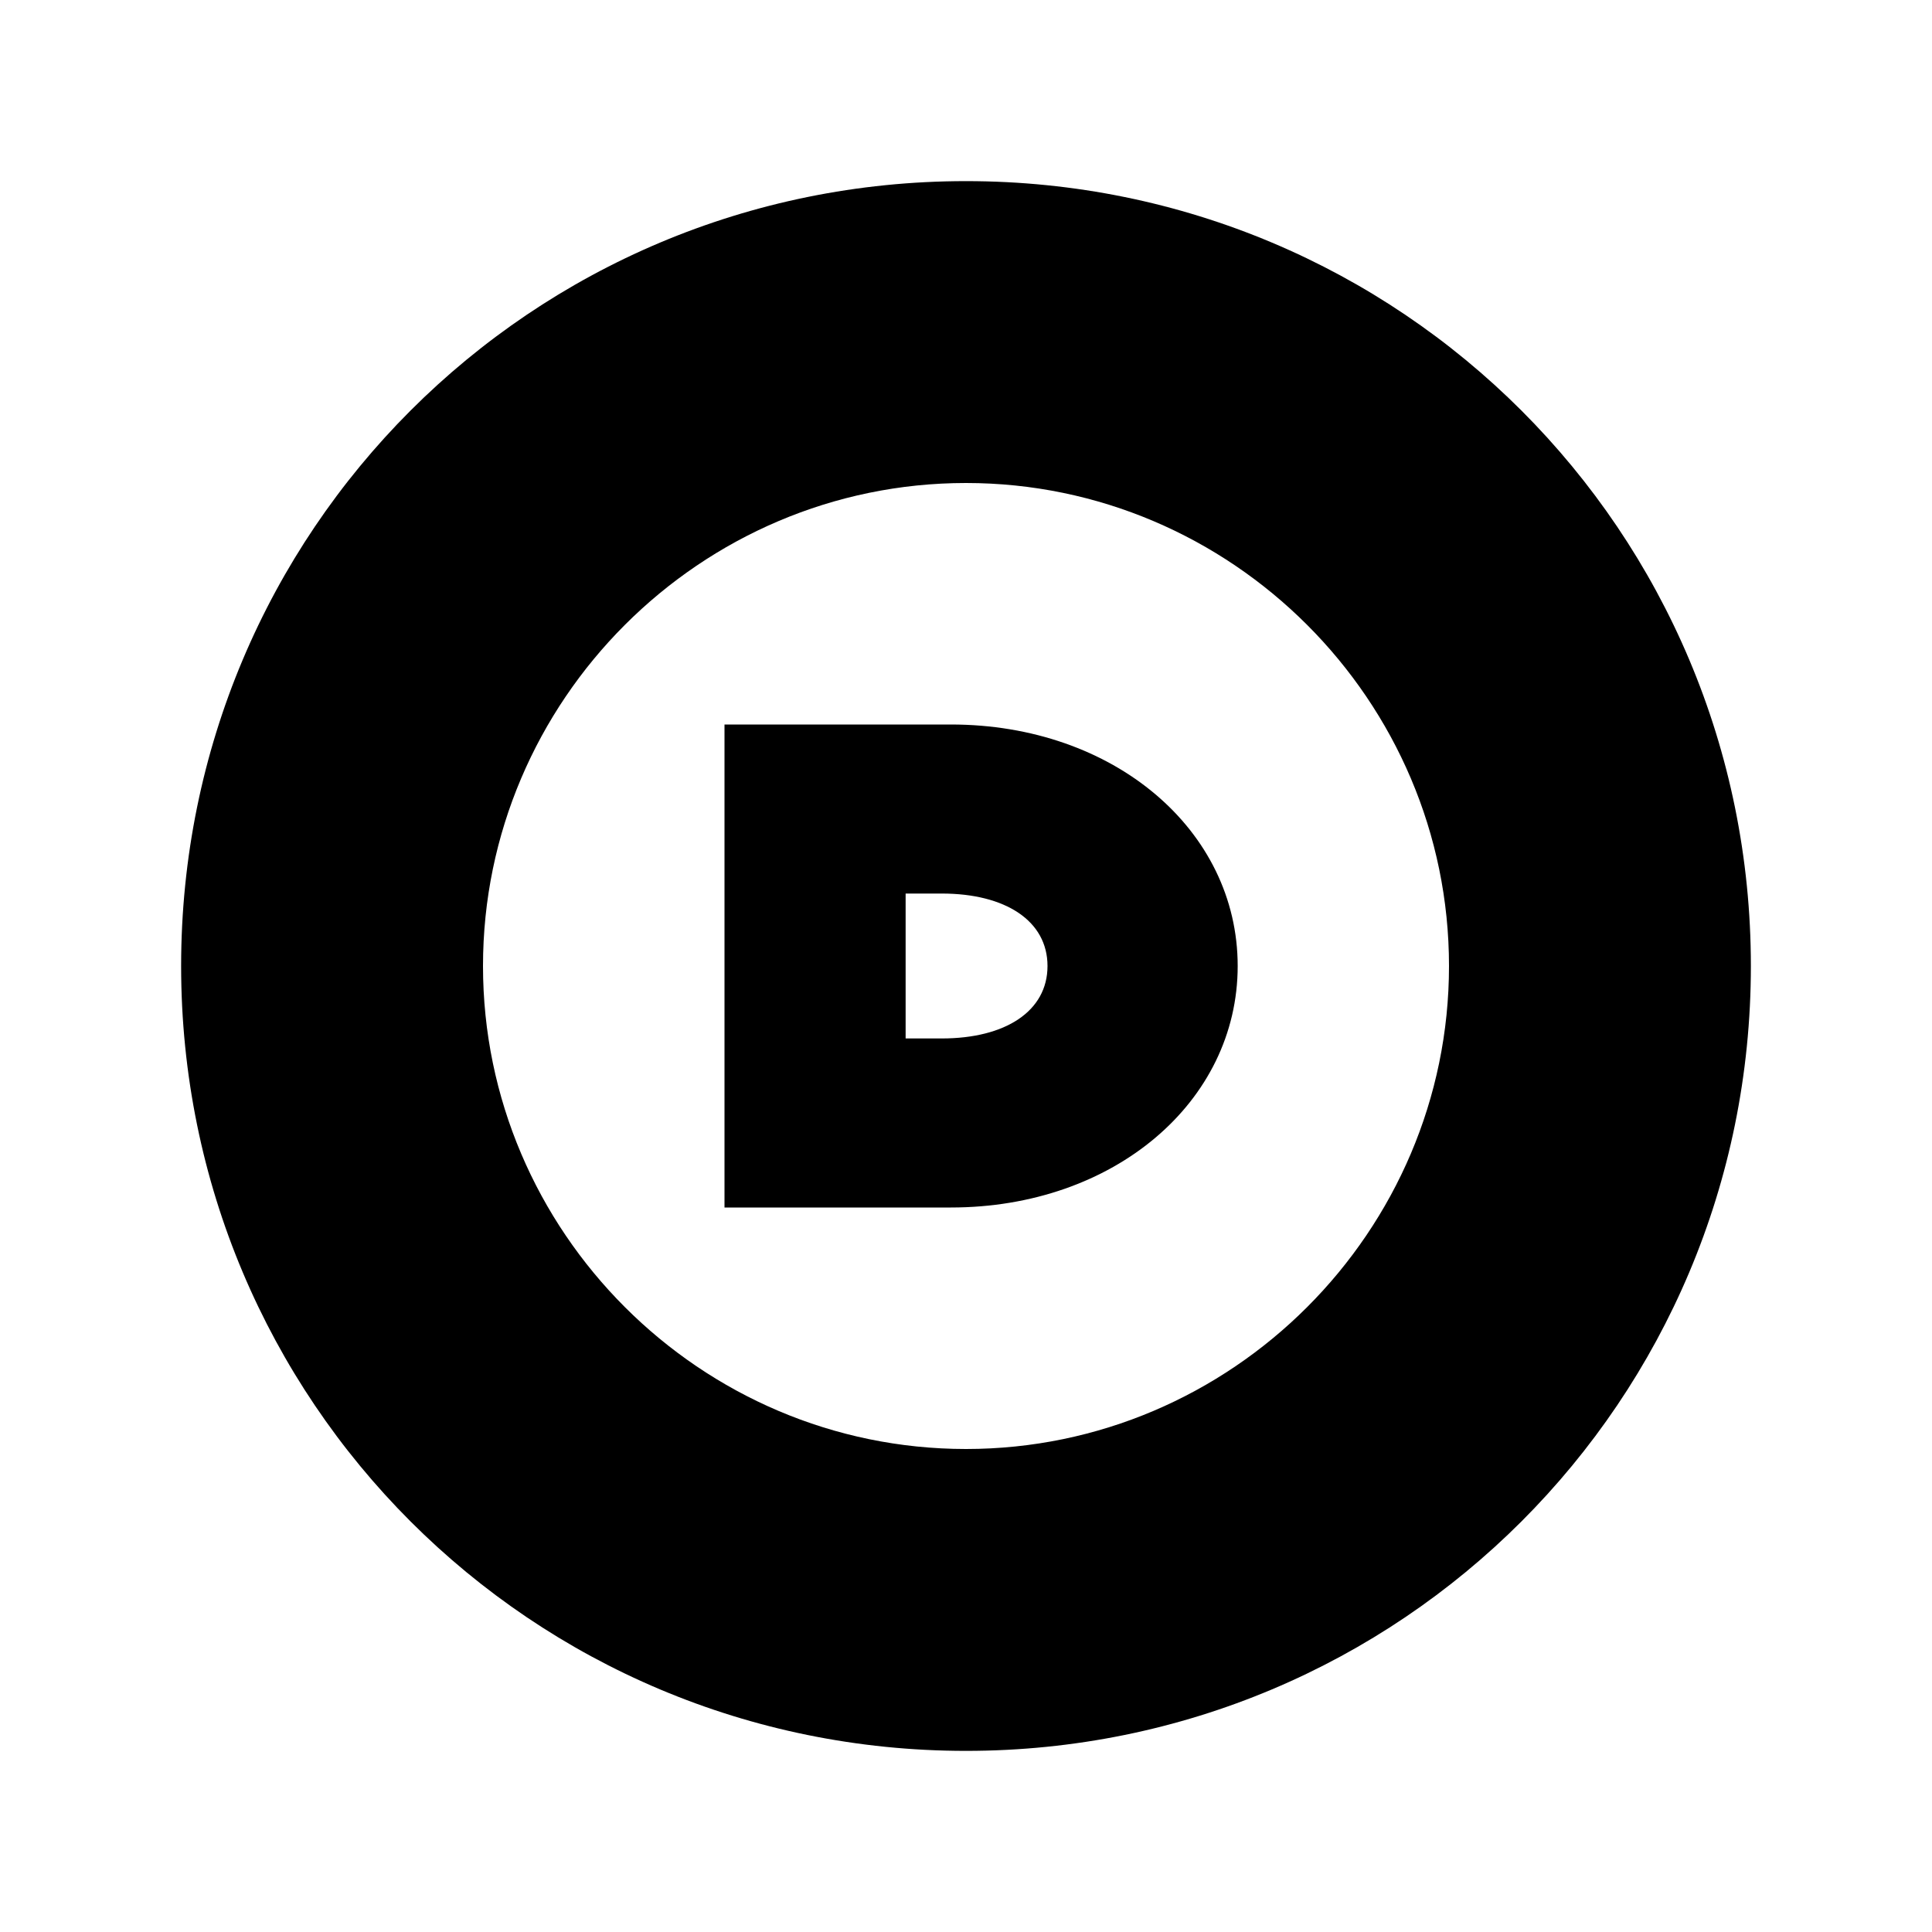
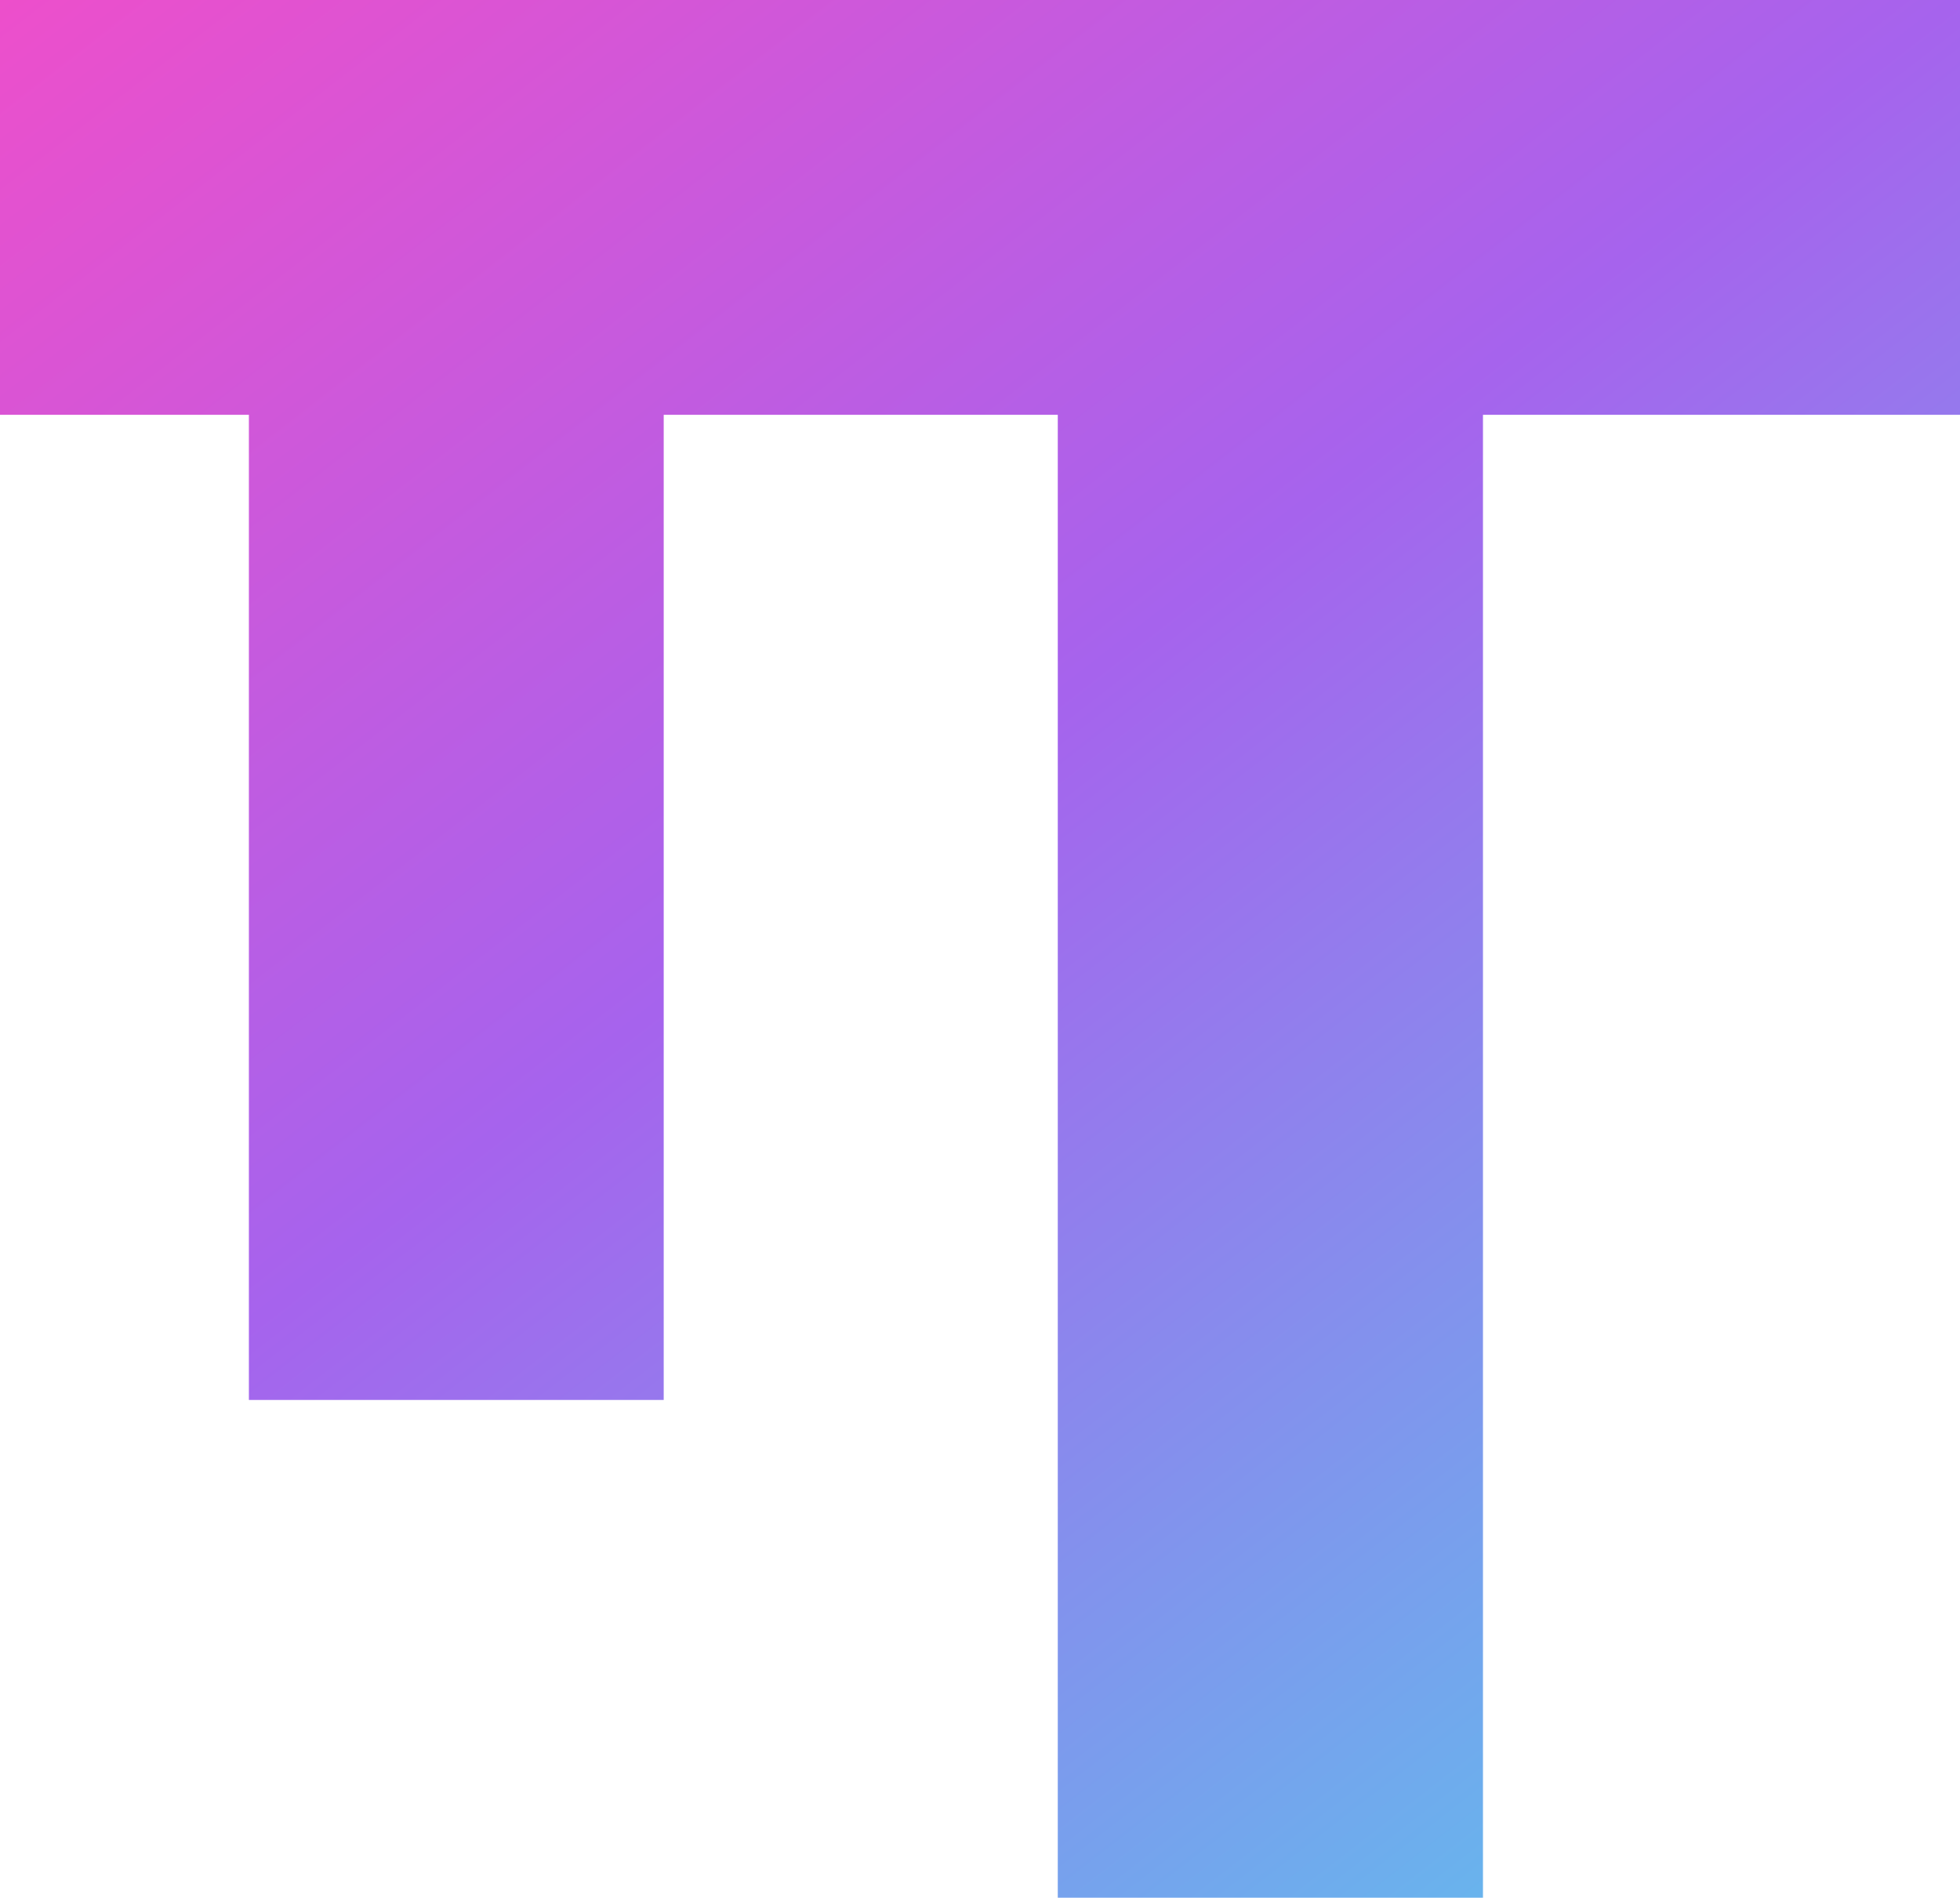
- <svg xmlns="http://www.w3.org/2000/svg" viewBox="0 0 64 64" role="img" aria-label="OMP">
-   <path fill="currentColor" d="M32 6c14.4 0 26 11.6 26 26S46.4 58 32 58 6 46.4 6 32 17.6 6 32 6zm0 10c-8.8 0-16 7.2-16 16s7.2 16 16 16 16-7.2 16-16-7.2-16-16-16zm-8 8h7.5c5.4 0 9.5 3.5 9.5 8s-4.1 8-9.5 8H24V24zm7.2 5.6H30v4.8h1.2c2.1 0 3.5-.9 3.5-2.4s-1.4-2.4-3.5-2.4z" />
+ <svg xmlns="http://www.w3.org/2000/svg" viewBox="0 0 189 183" role="img" aria-label="OMP">
+   <defs>
+     <linearGradient id="omp-gradient" x1="0" y1="0" x2="142" y2="183" gradientUnits="userSpaceOnUse">
+       <stop offset="0" stop-color="#ed4fcb" />
+       <stop offset="0.5" stop-color="#a663ed" />
+       <stop offset="1" stop-color="#69b3ed" />
+     </linearGradient>
+   </defs>
+   <path fill="url(#omp-gradient)" d="M0 0h189v40h-46v143h-41V40H64v95H24V40H0z" />
</svg>
